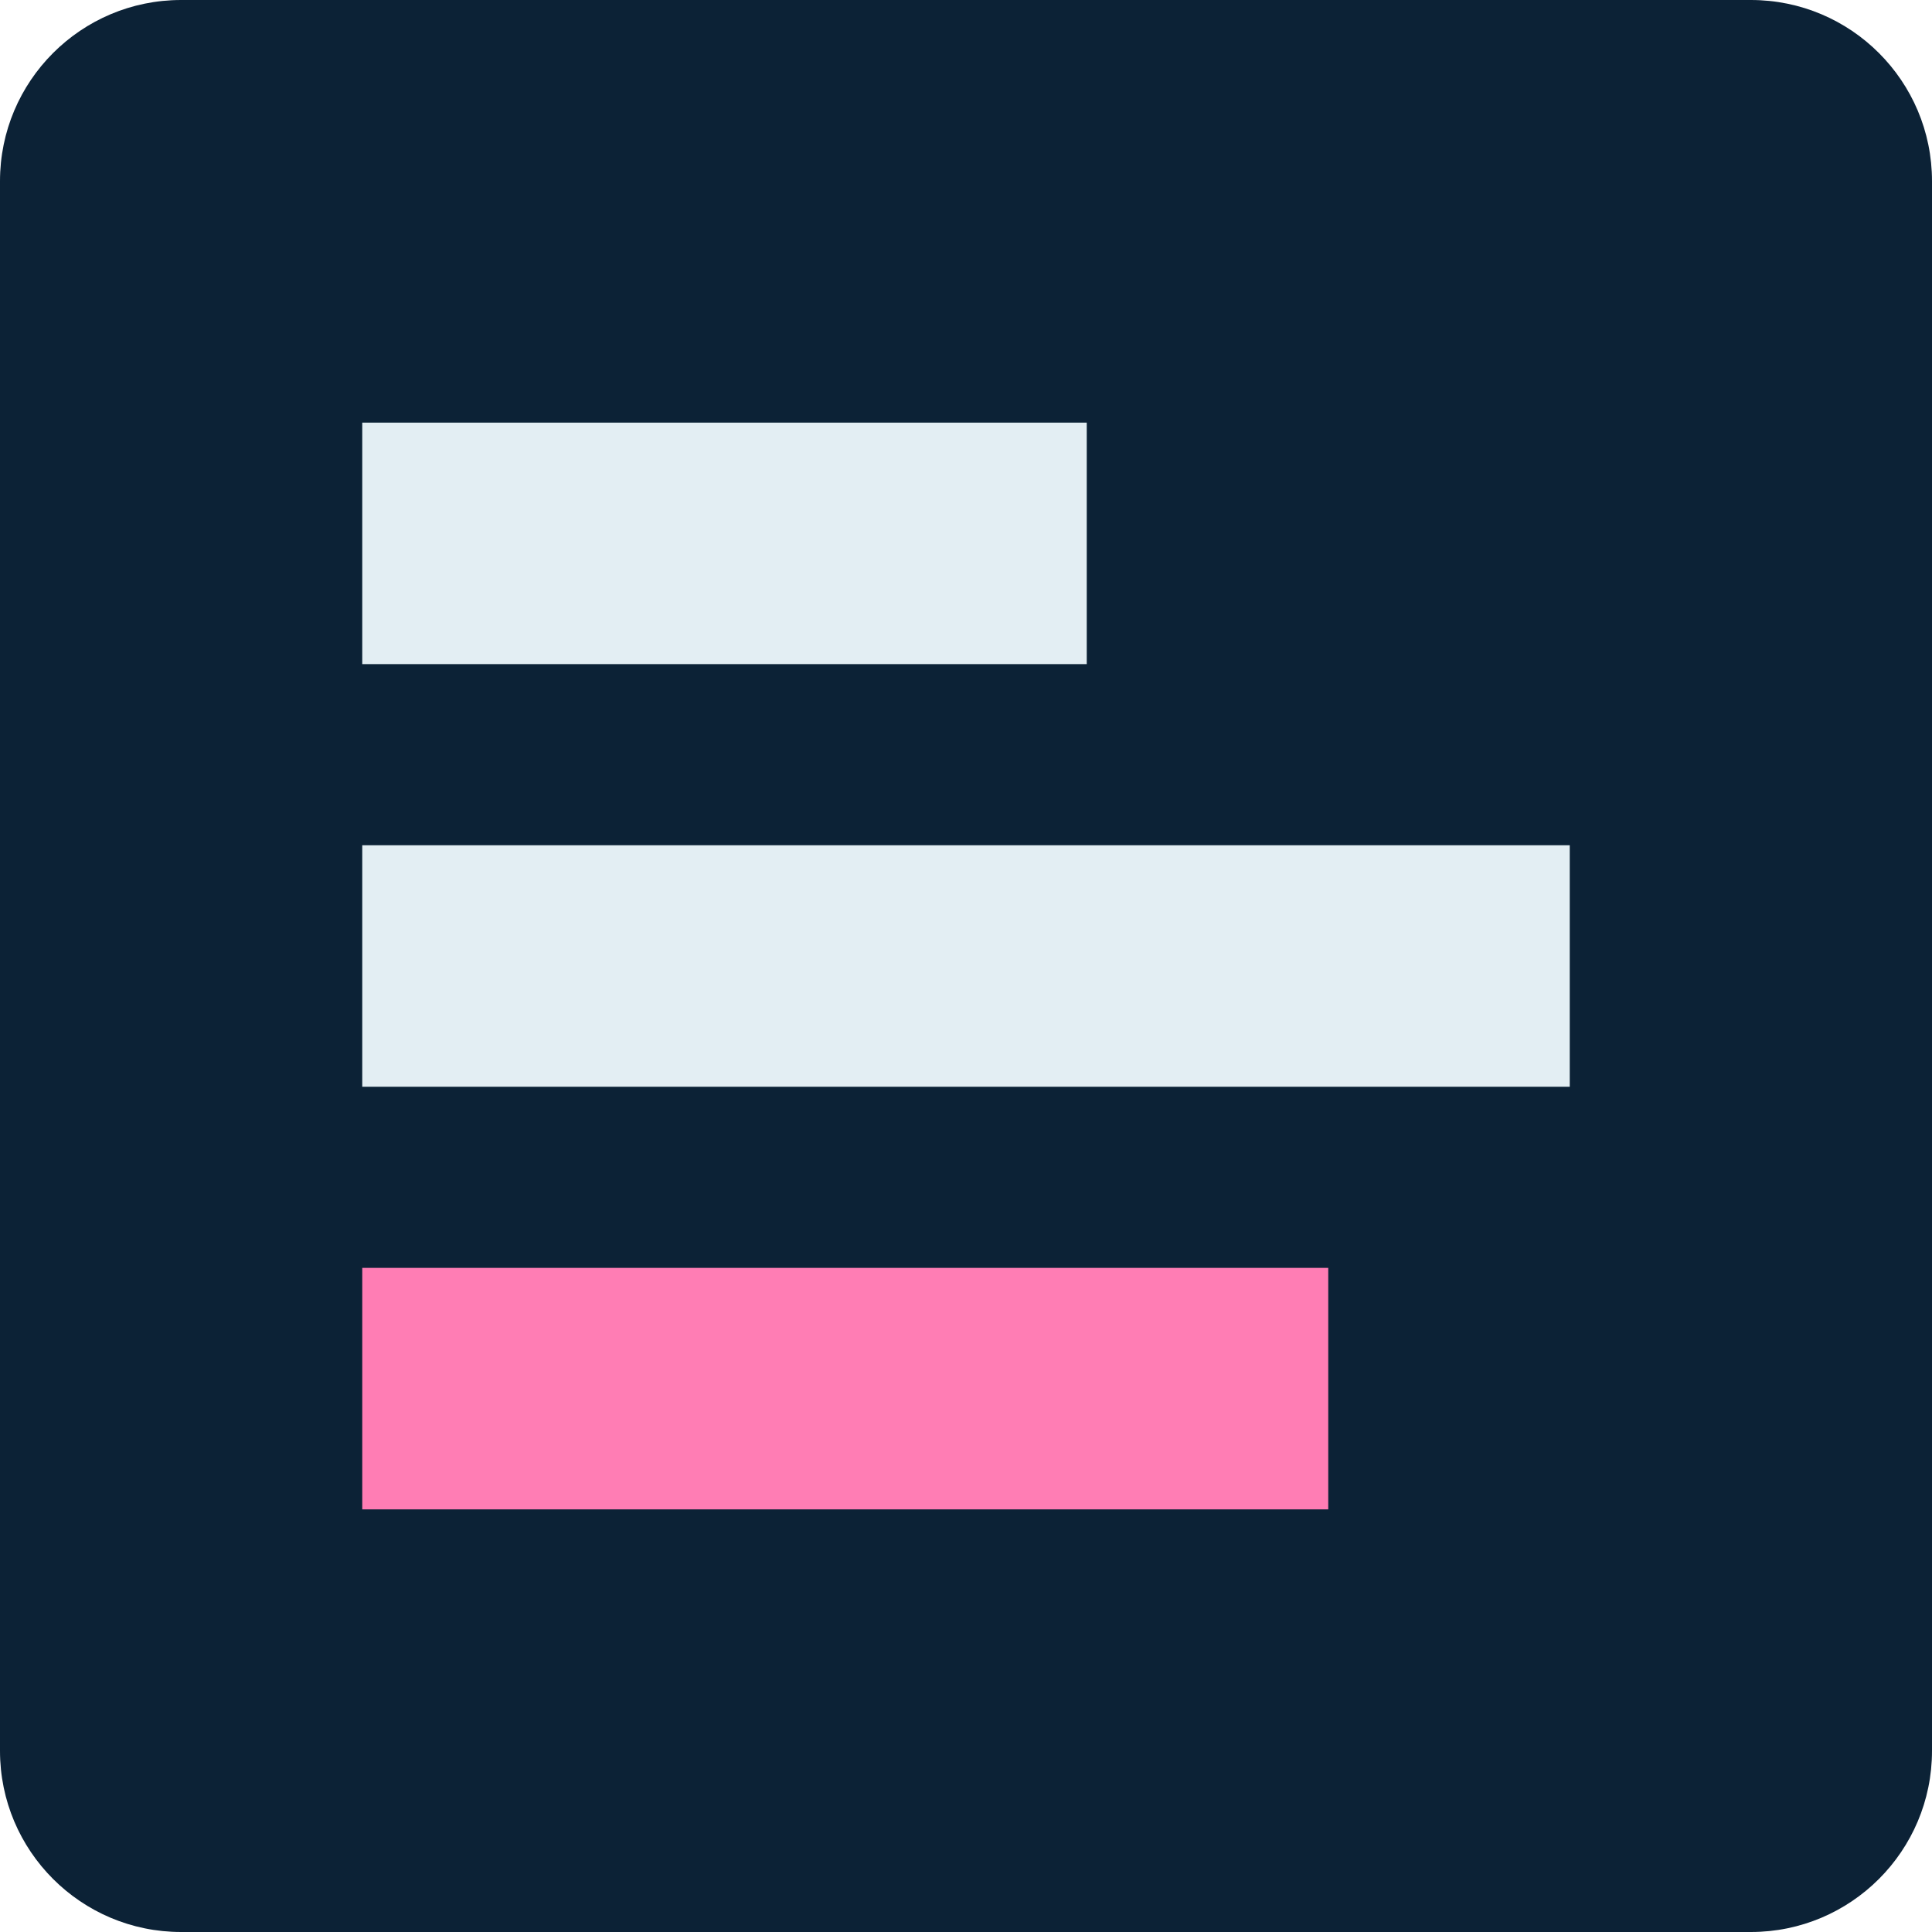
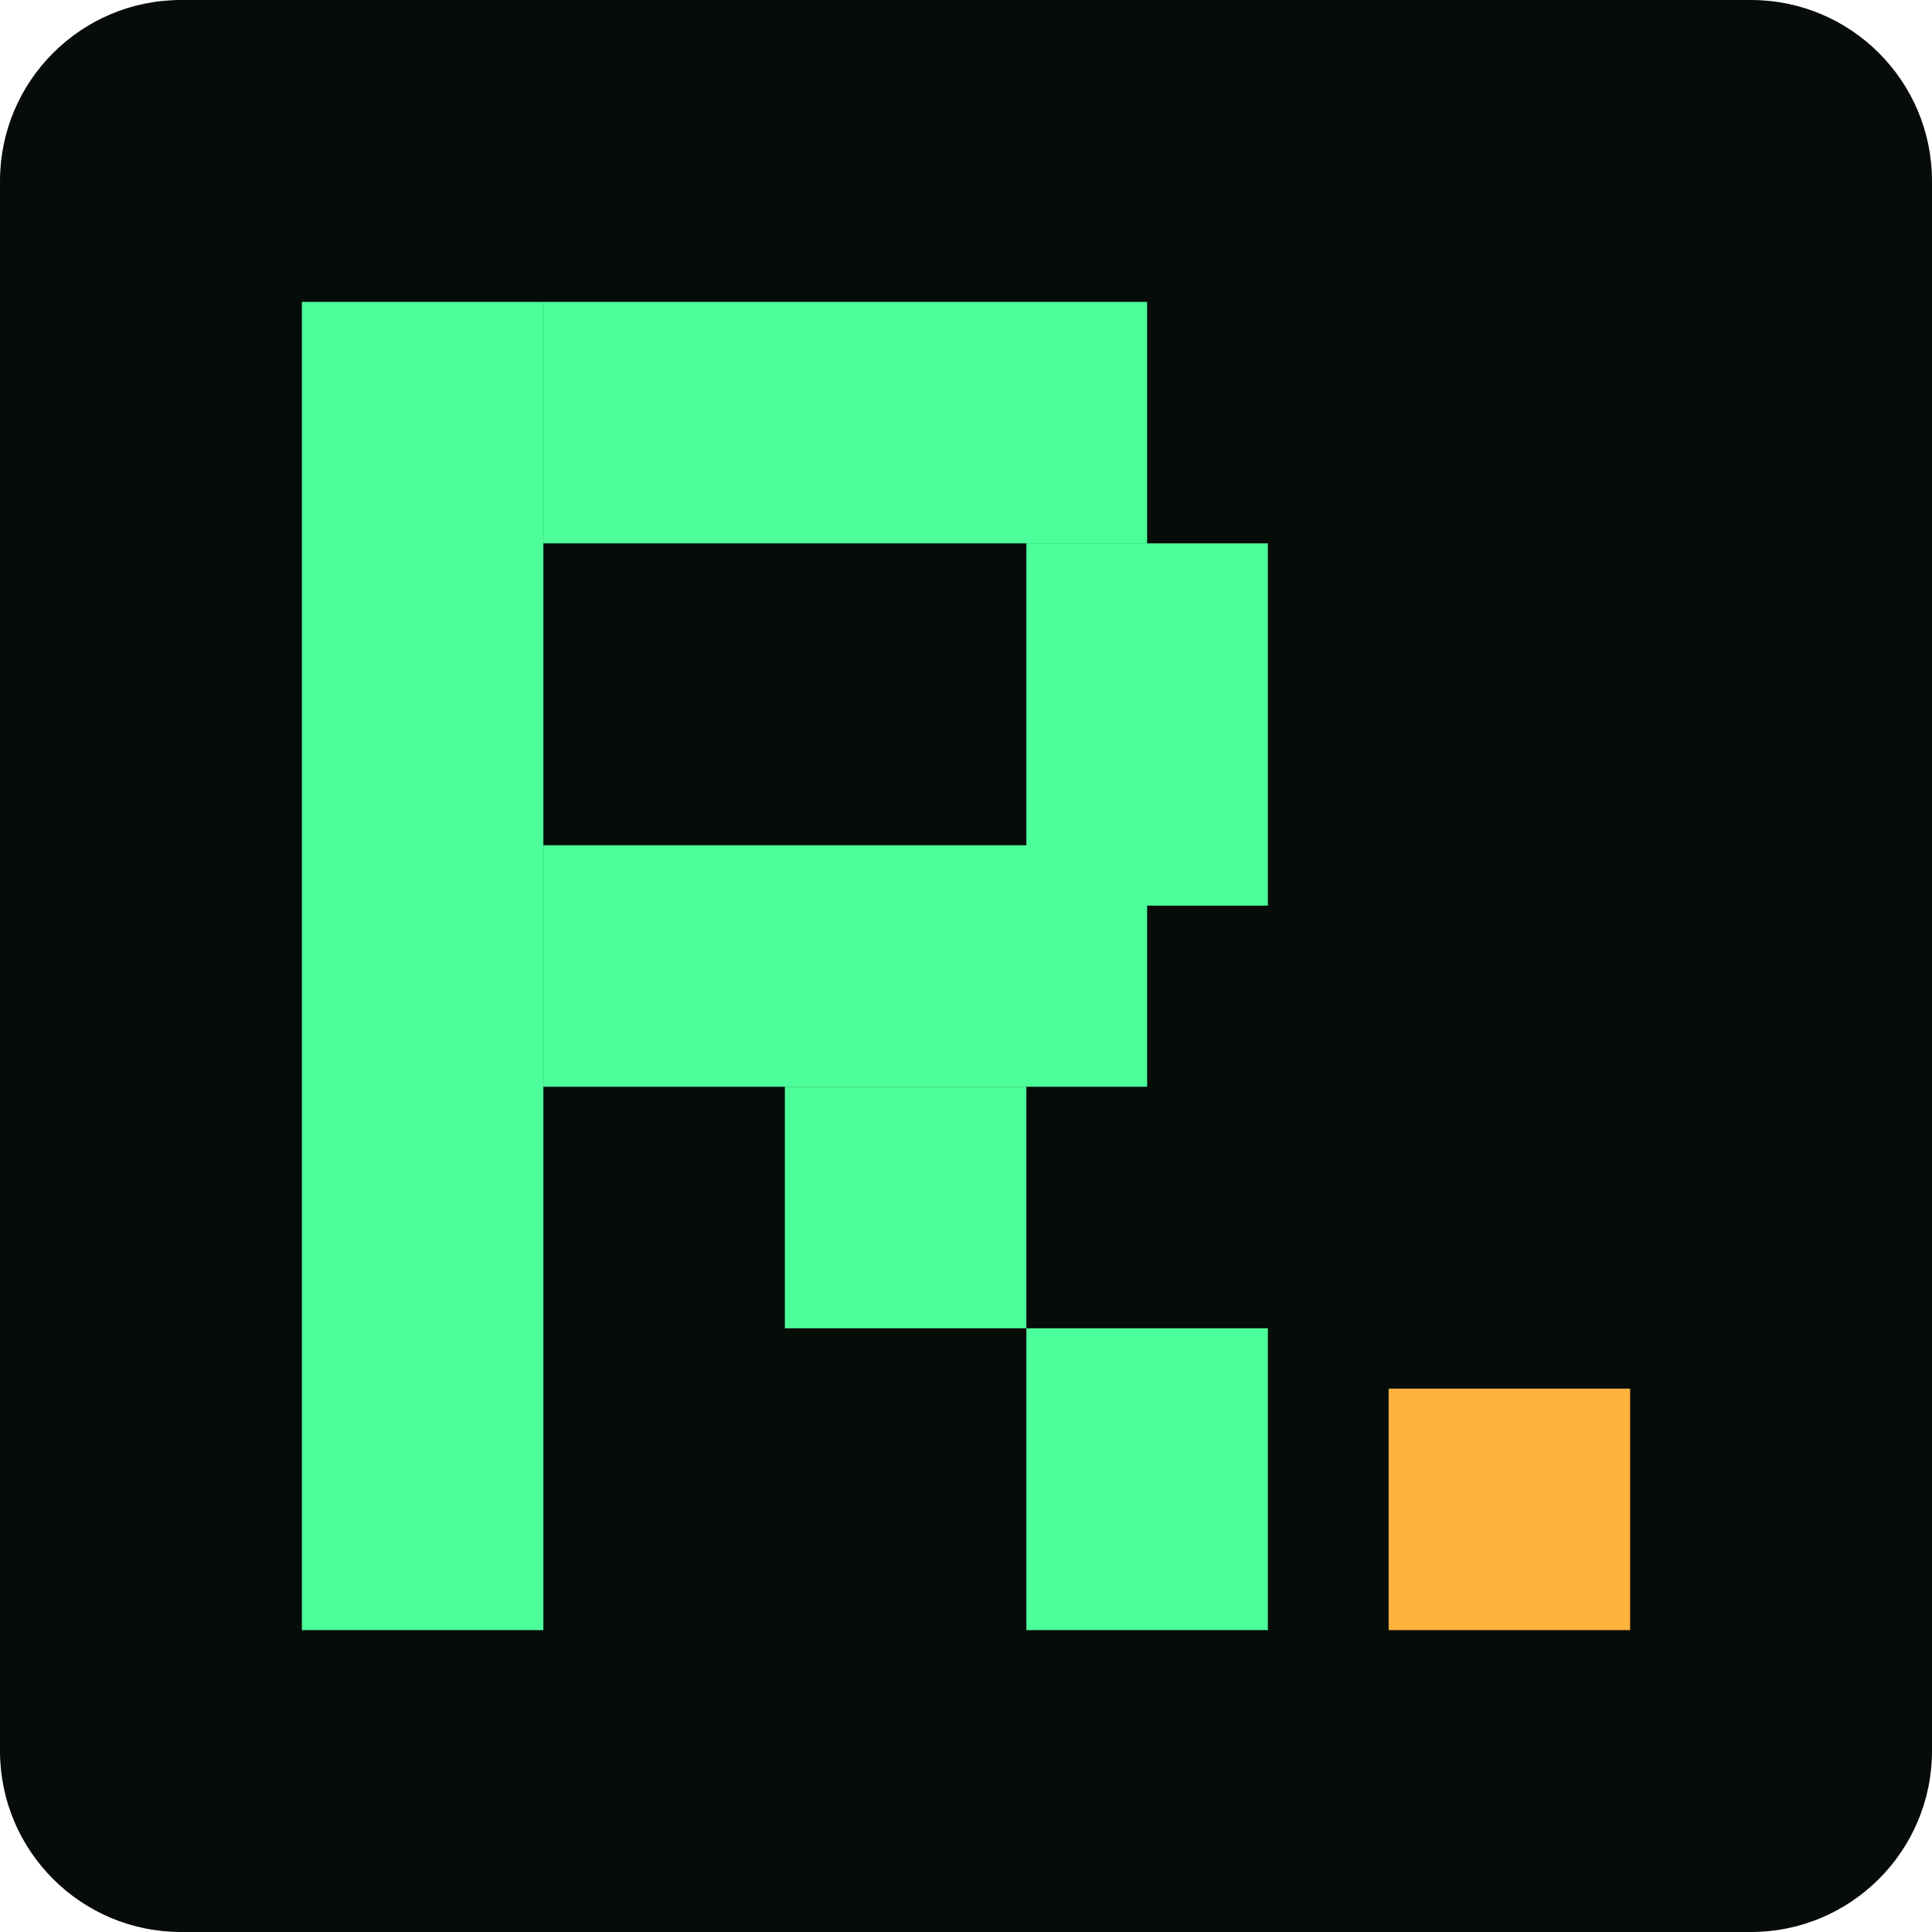
<svg xmlns="http://www.w3.org/2000/svg" viewBox="0 0 32 32">
-   <style>
-     rect.bg { fill: #0c2236; }
-     rect.b { fill: #e3eef3; }
-     rect.m { fill: #ff7db4; }
-   </style>
-   <rect class="bg" width="32" height="32" rx="3" />
-   <rect class="b" x="6" y="7" width="12" height="4" />
-   <rect class="b" x="6" y="14" width="20" height="4" />
-   <rect class="m" x="6" y="21" width="16" height="4" />
+   <rect width="32" height="32" rx="3" fill="#080c09" />
+   <g fill="#4dff9a">
+     <rect x="5" y="5" width="4" height="22" />
+     <rect x="9" y="5" width="10" height="4" />
+     <rect x="9" y="14" width="10" height="4" />
+     <rect x="17" y="9" width="4" height="6" />
+     <rect x="13" y="18" width="4" height="4" />
+     <rect x="17" y="22" width="4" height="5" />
+   </g>
+   <rect x="23" y="23" width="4" height="4" fill="#ffb23e" />
</svg>
